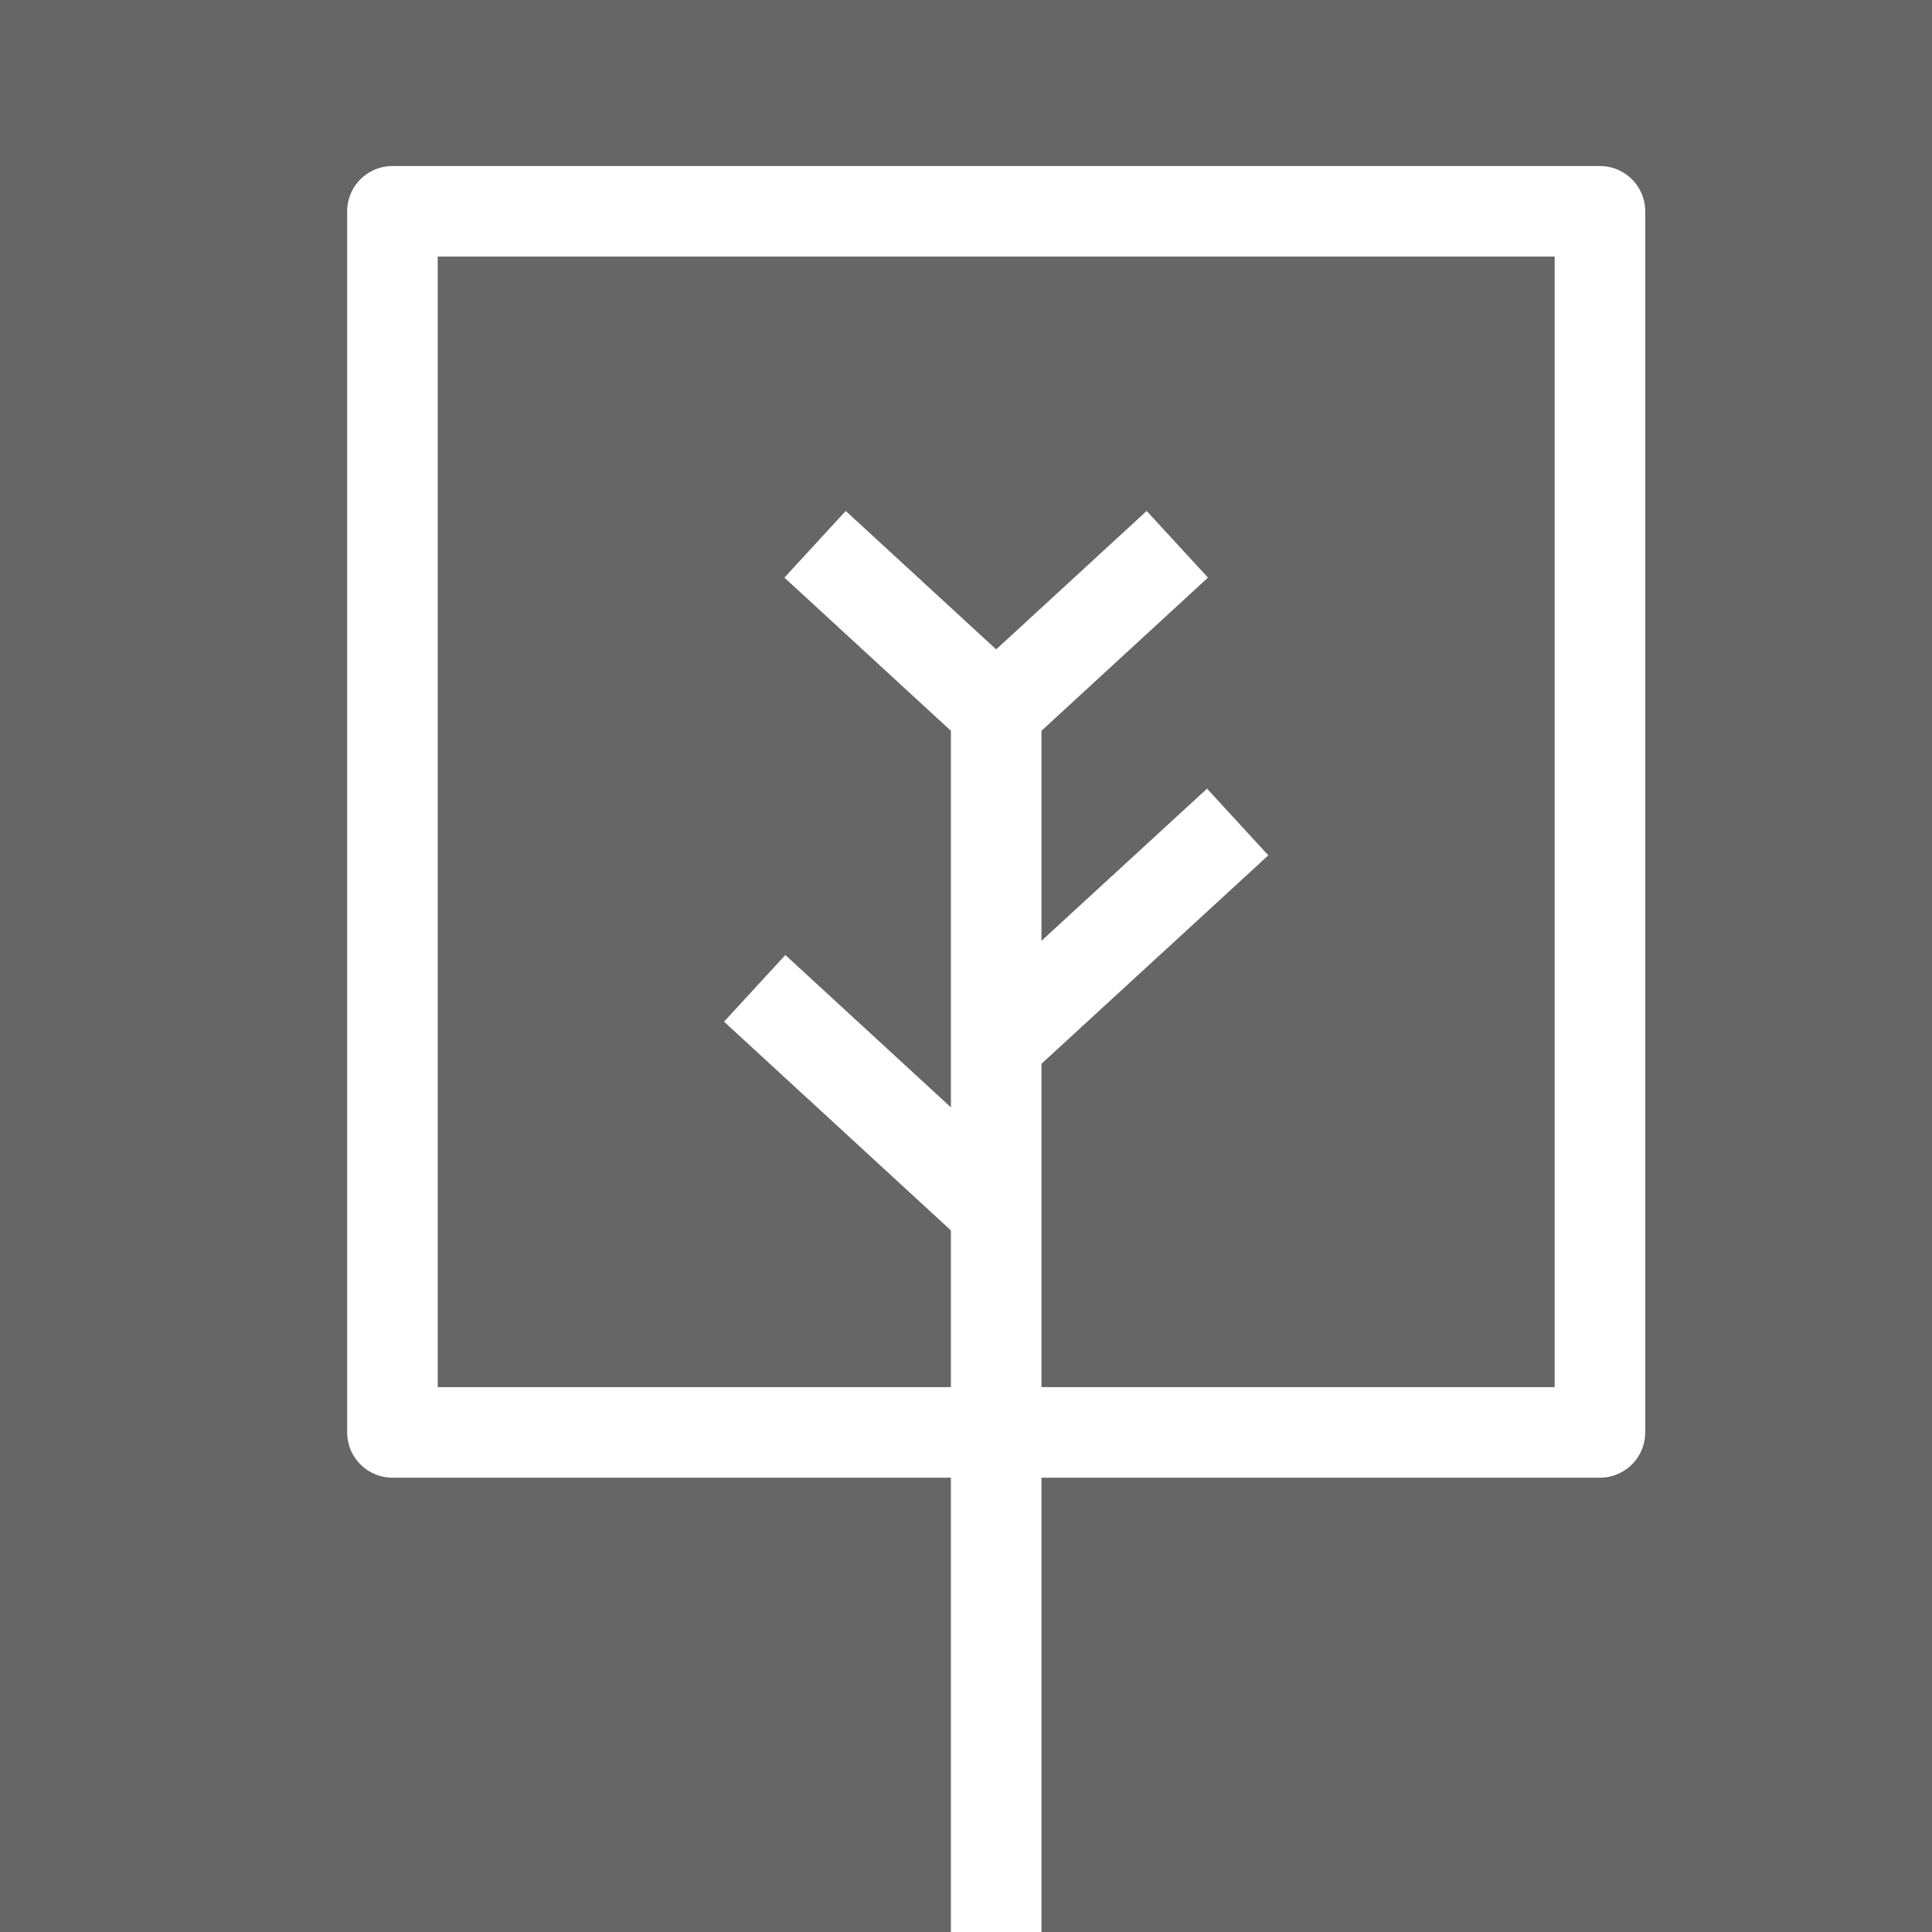
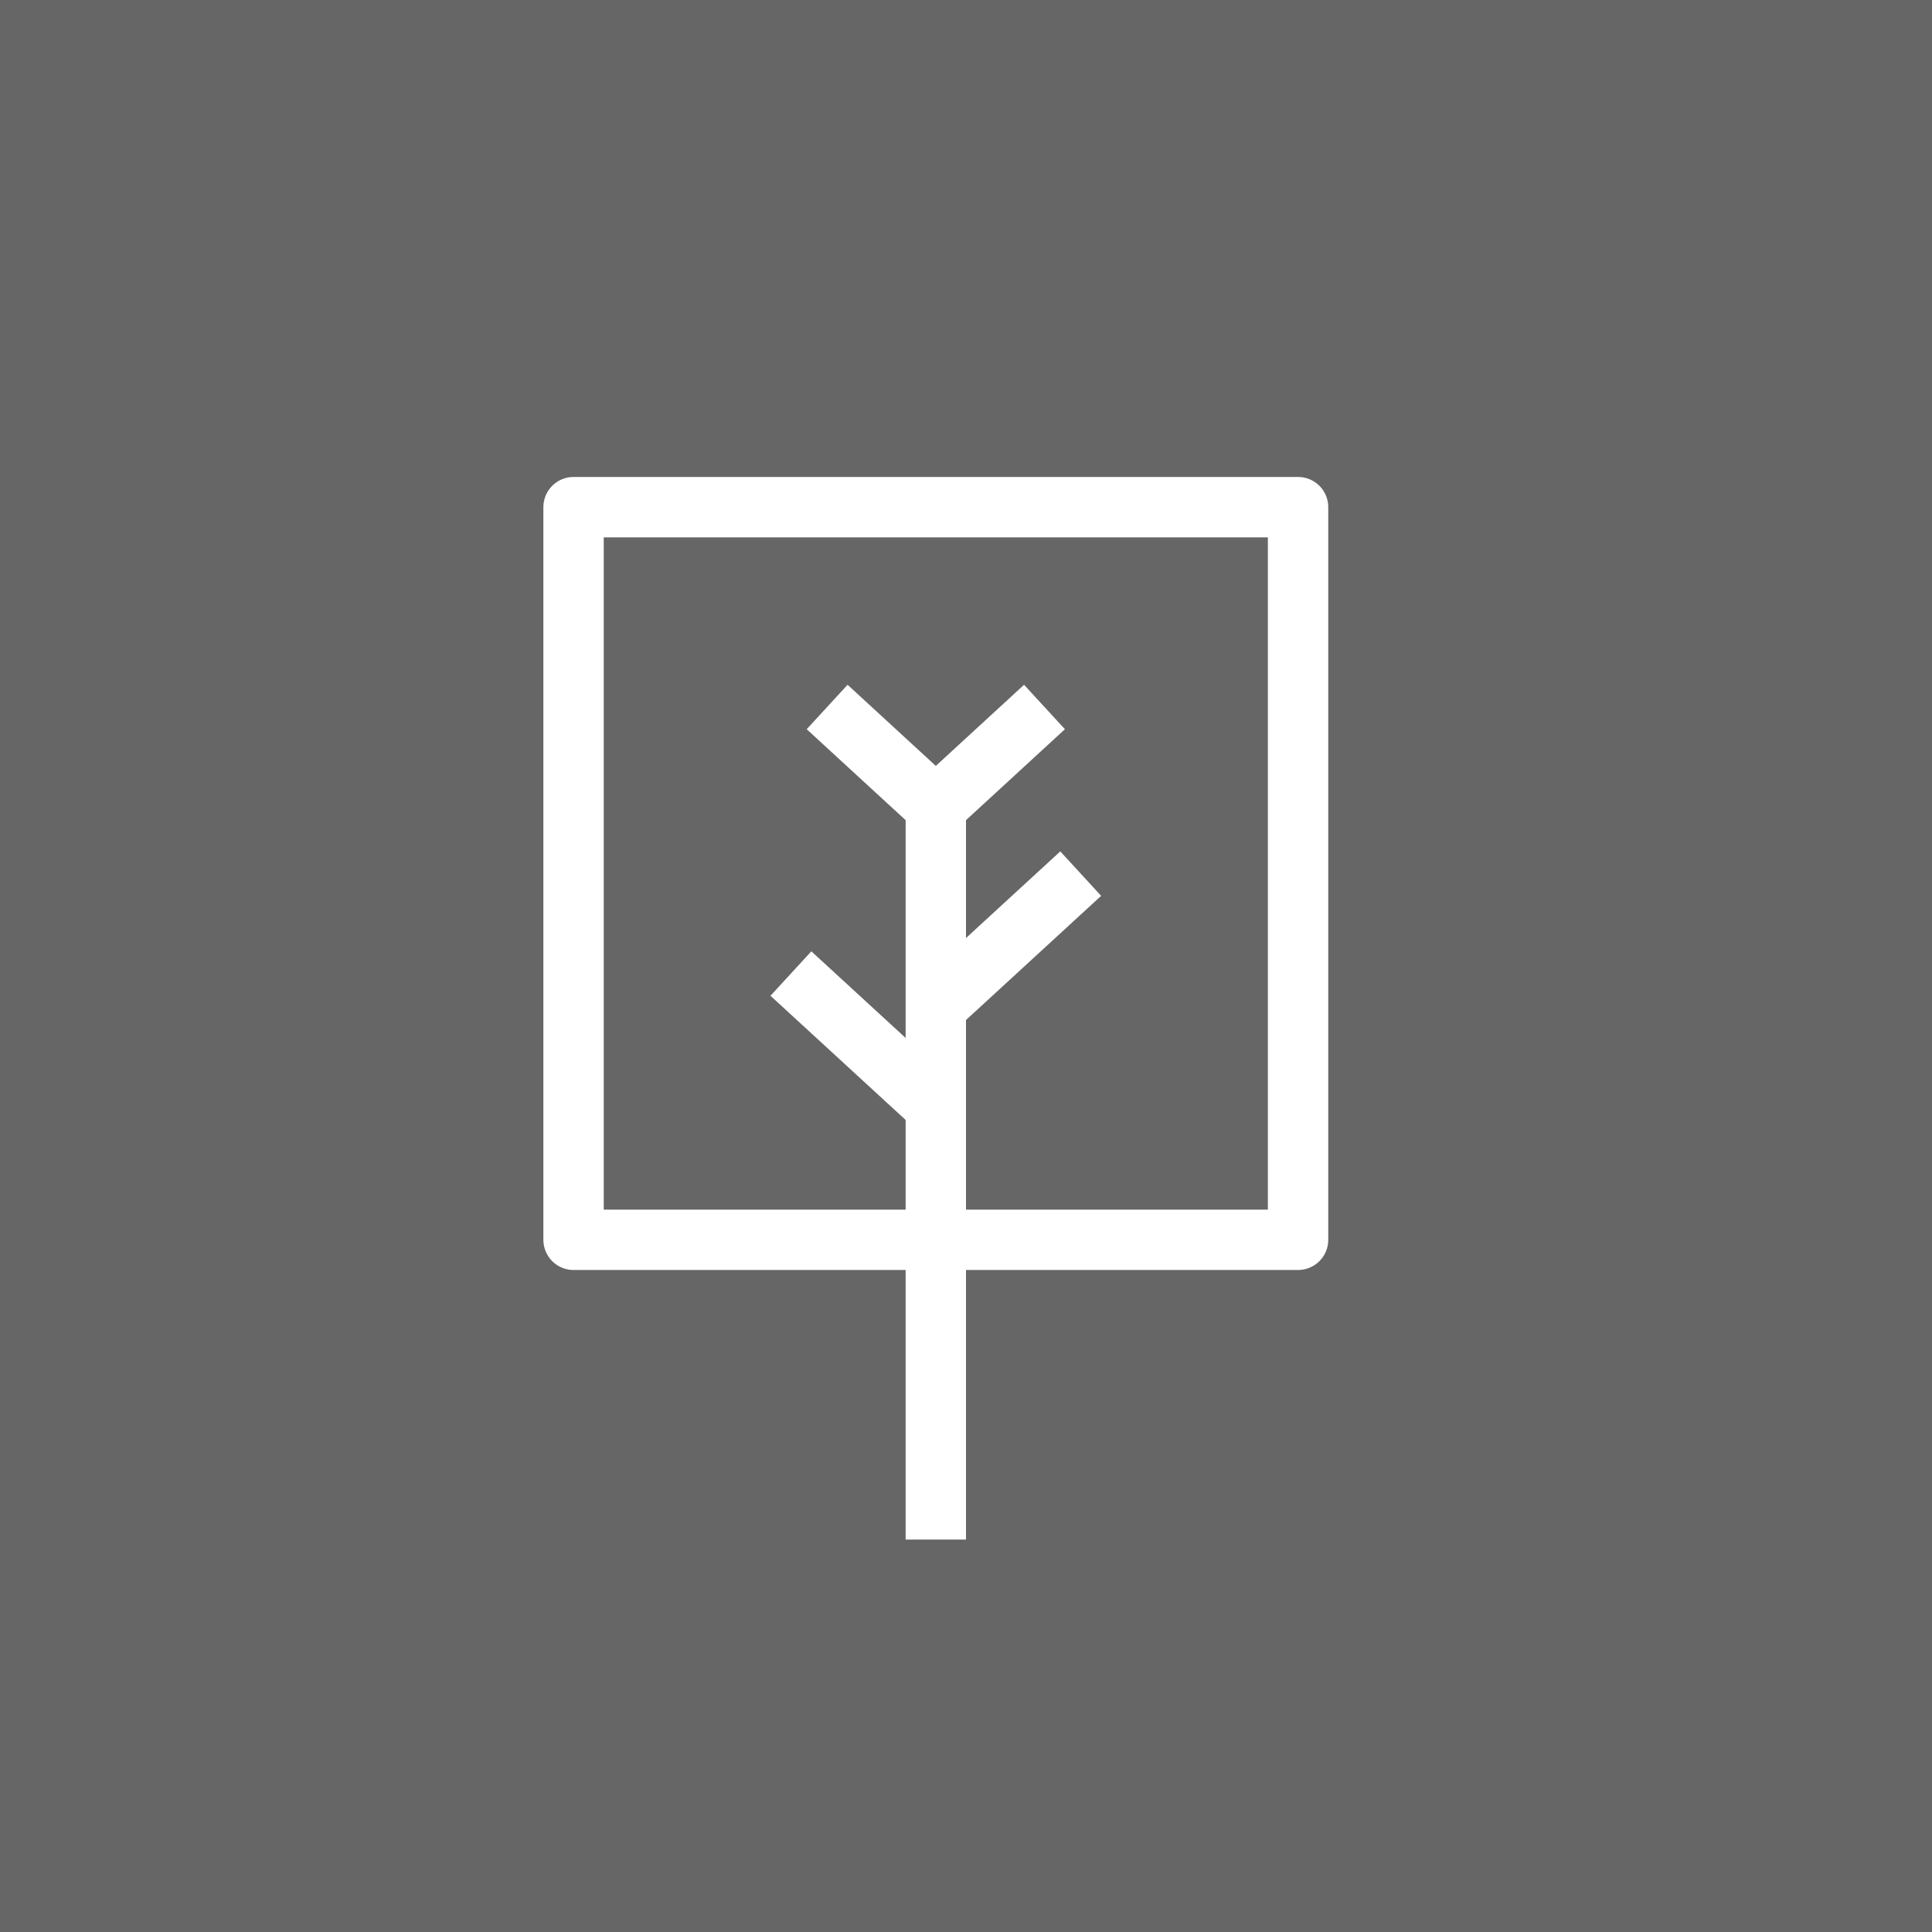
<svg xmlns="http://www.w3.org/2000/svg" viewBox="0 0 64 64">
  <g id="background_" data-name="background#">
    <rect width="64" height="64" style="fill:#666" />
  </g>
-   <g id="Ebene_7" data-name="Ebene 7">
+   <g id="systemdata">
    <g id="_257-Tree" data-name=" 257-Tree">
-       <polyline points="33 64 33 23.55 27 18.03" style="fill:none;stroke:#fff;stroke-linejoin:round;stroke-width:3px" />
-       <line x1="33" y1="34.58" x2="41" y2="27.23" style="fill:none;stroke:#fff;stroke-linejoin:round;stroke-width:3px" />
-       <line x1="33" y1="40.1" x2="25" y2="32.74" style="fill:none;stroke:#fff;stroke-linejoin:round;stroke-width:3px" />
-       <line x1="33" y1="23.55" x2="39" y2="18.03" style="fill:none;stroke:#fff;stroke-linejoin:round;stroke-width:3px" />
-       <rect x="13" y="7" width="40" height="40.45" style="fill:none;stroke:#fff;stroke-linejoin:round;stroke-width:3px" />
+       <polyline points="31 51 31 26.73 27.4 23.42" style="fill:none;stroke:#fff;stroke-linejoin:round;stroke-width:2px" />
+       <line x1="31" y1="33.35" x2="35.8" y2="28.94" style="fill:none;stroke:#fff;stroke-linejoin:round;stroke-width:2px" />
+       <line x1="31" y1="36.66" x2="26.2" y2="32.25" style="fill:none;stroke:#fff;stroke-linejoin:round;stroke-width:2px" />
+       <line x1="31" y1="26.73" x2="34.6" y2="23.42" style="fill:none;stroke:#fff;stroke-linejoin:round;stroke-width:2px" />
+       <rect x="19" y="16.8" width="24" height="24.27" style="fill:none;stroke:#fff;stroke-linejoin:round;stroke-width:2px" />
    </g>
  </g>
</svg>
